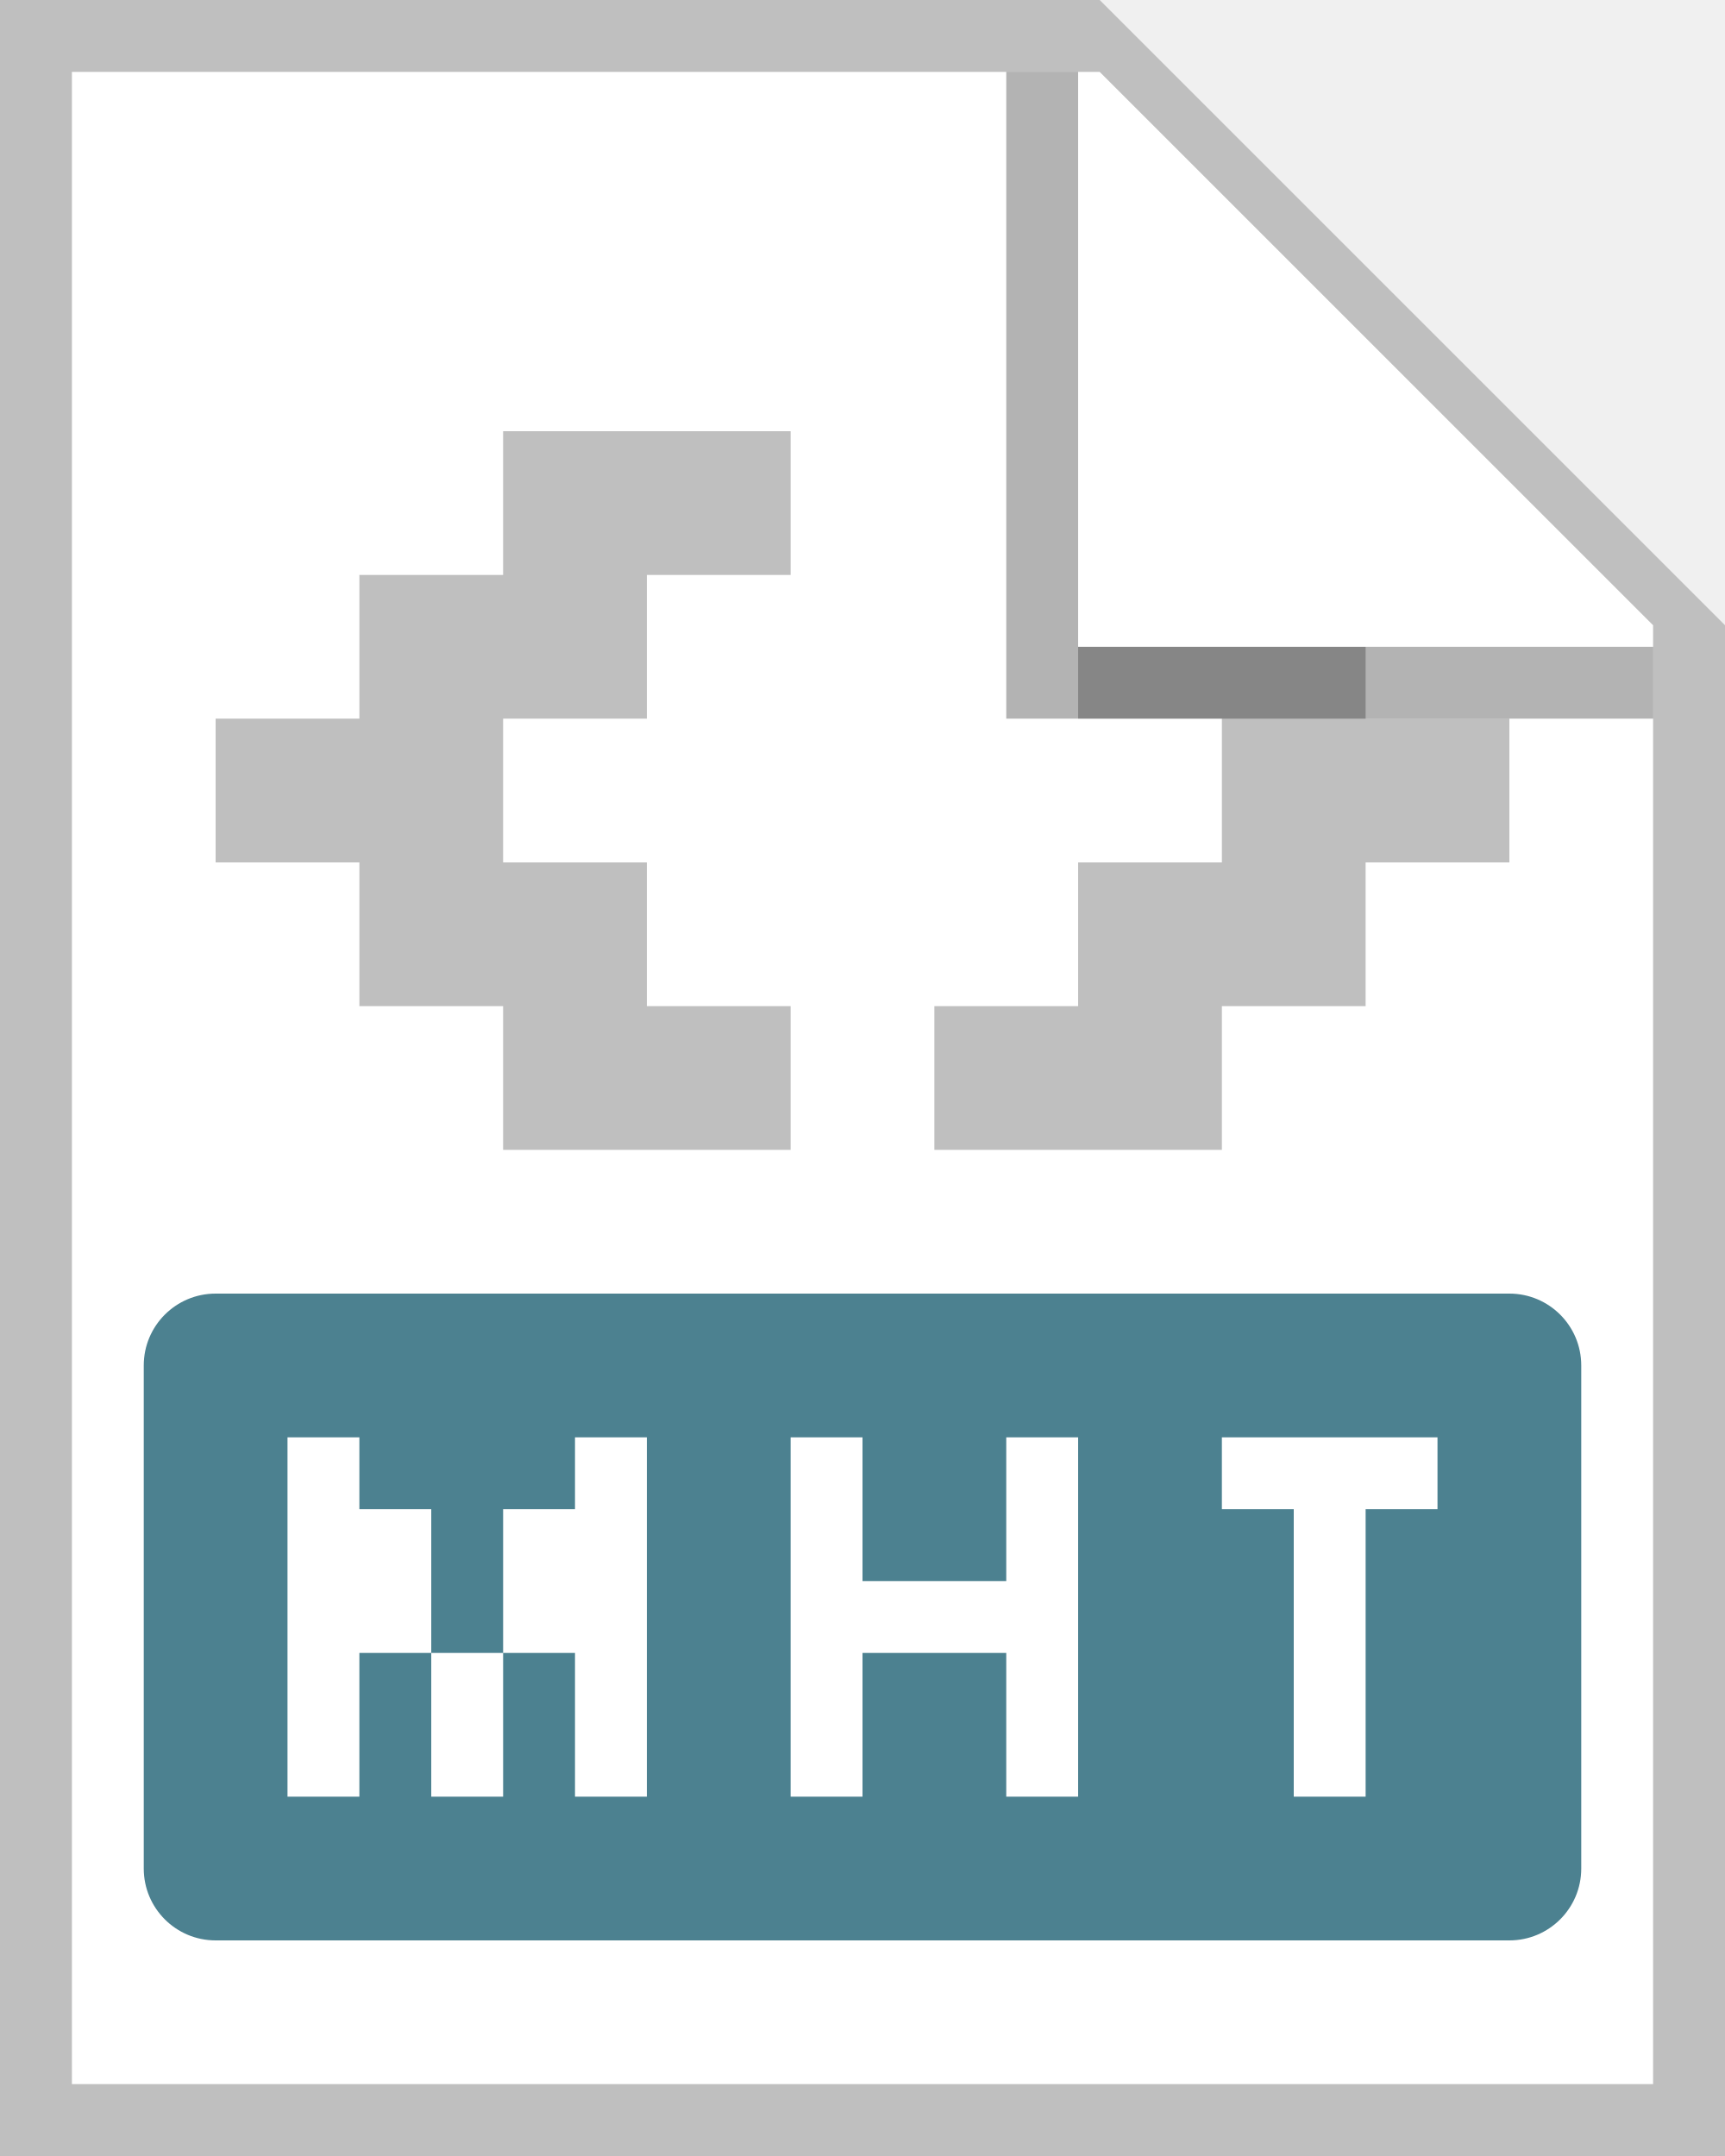
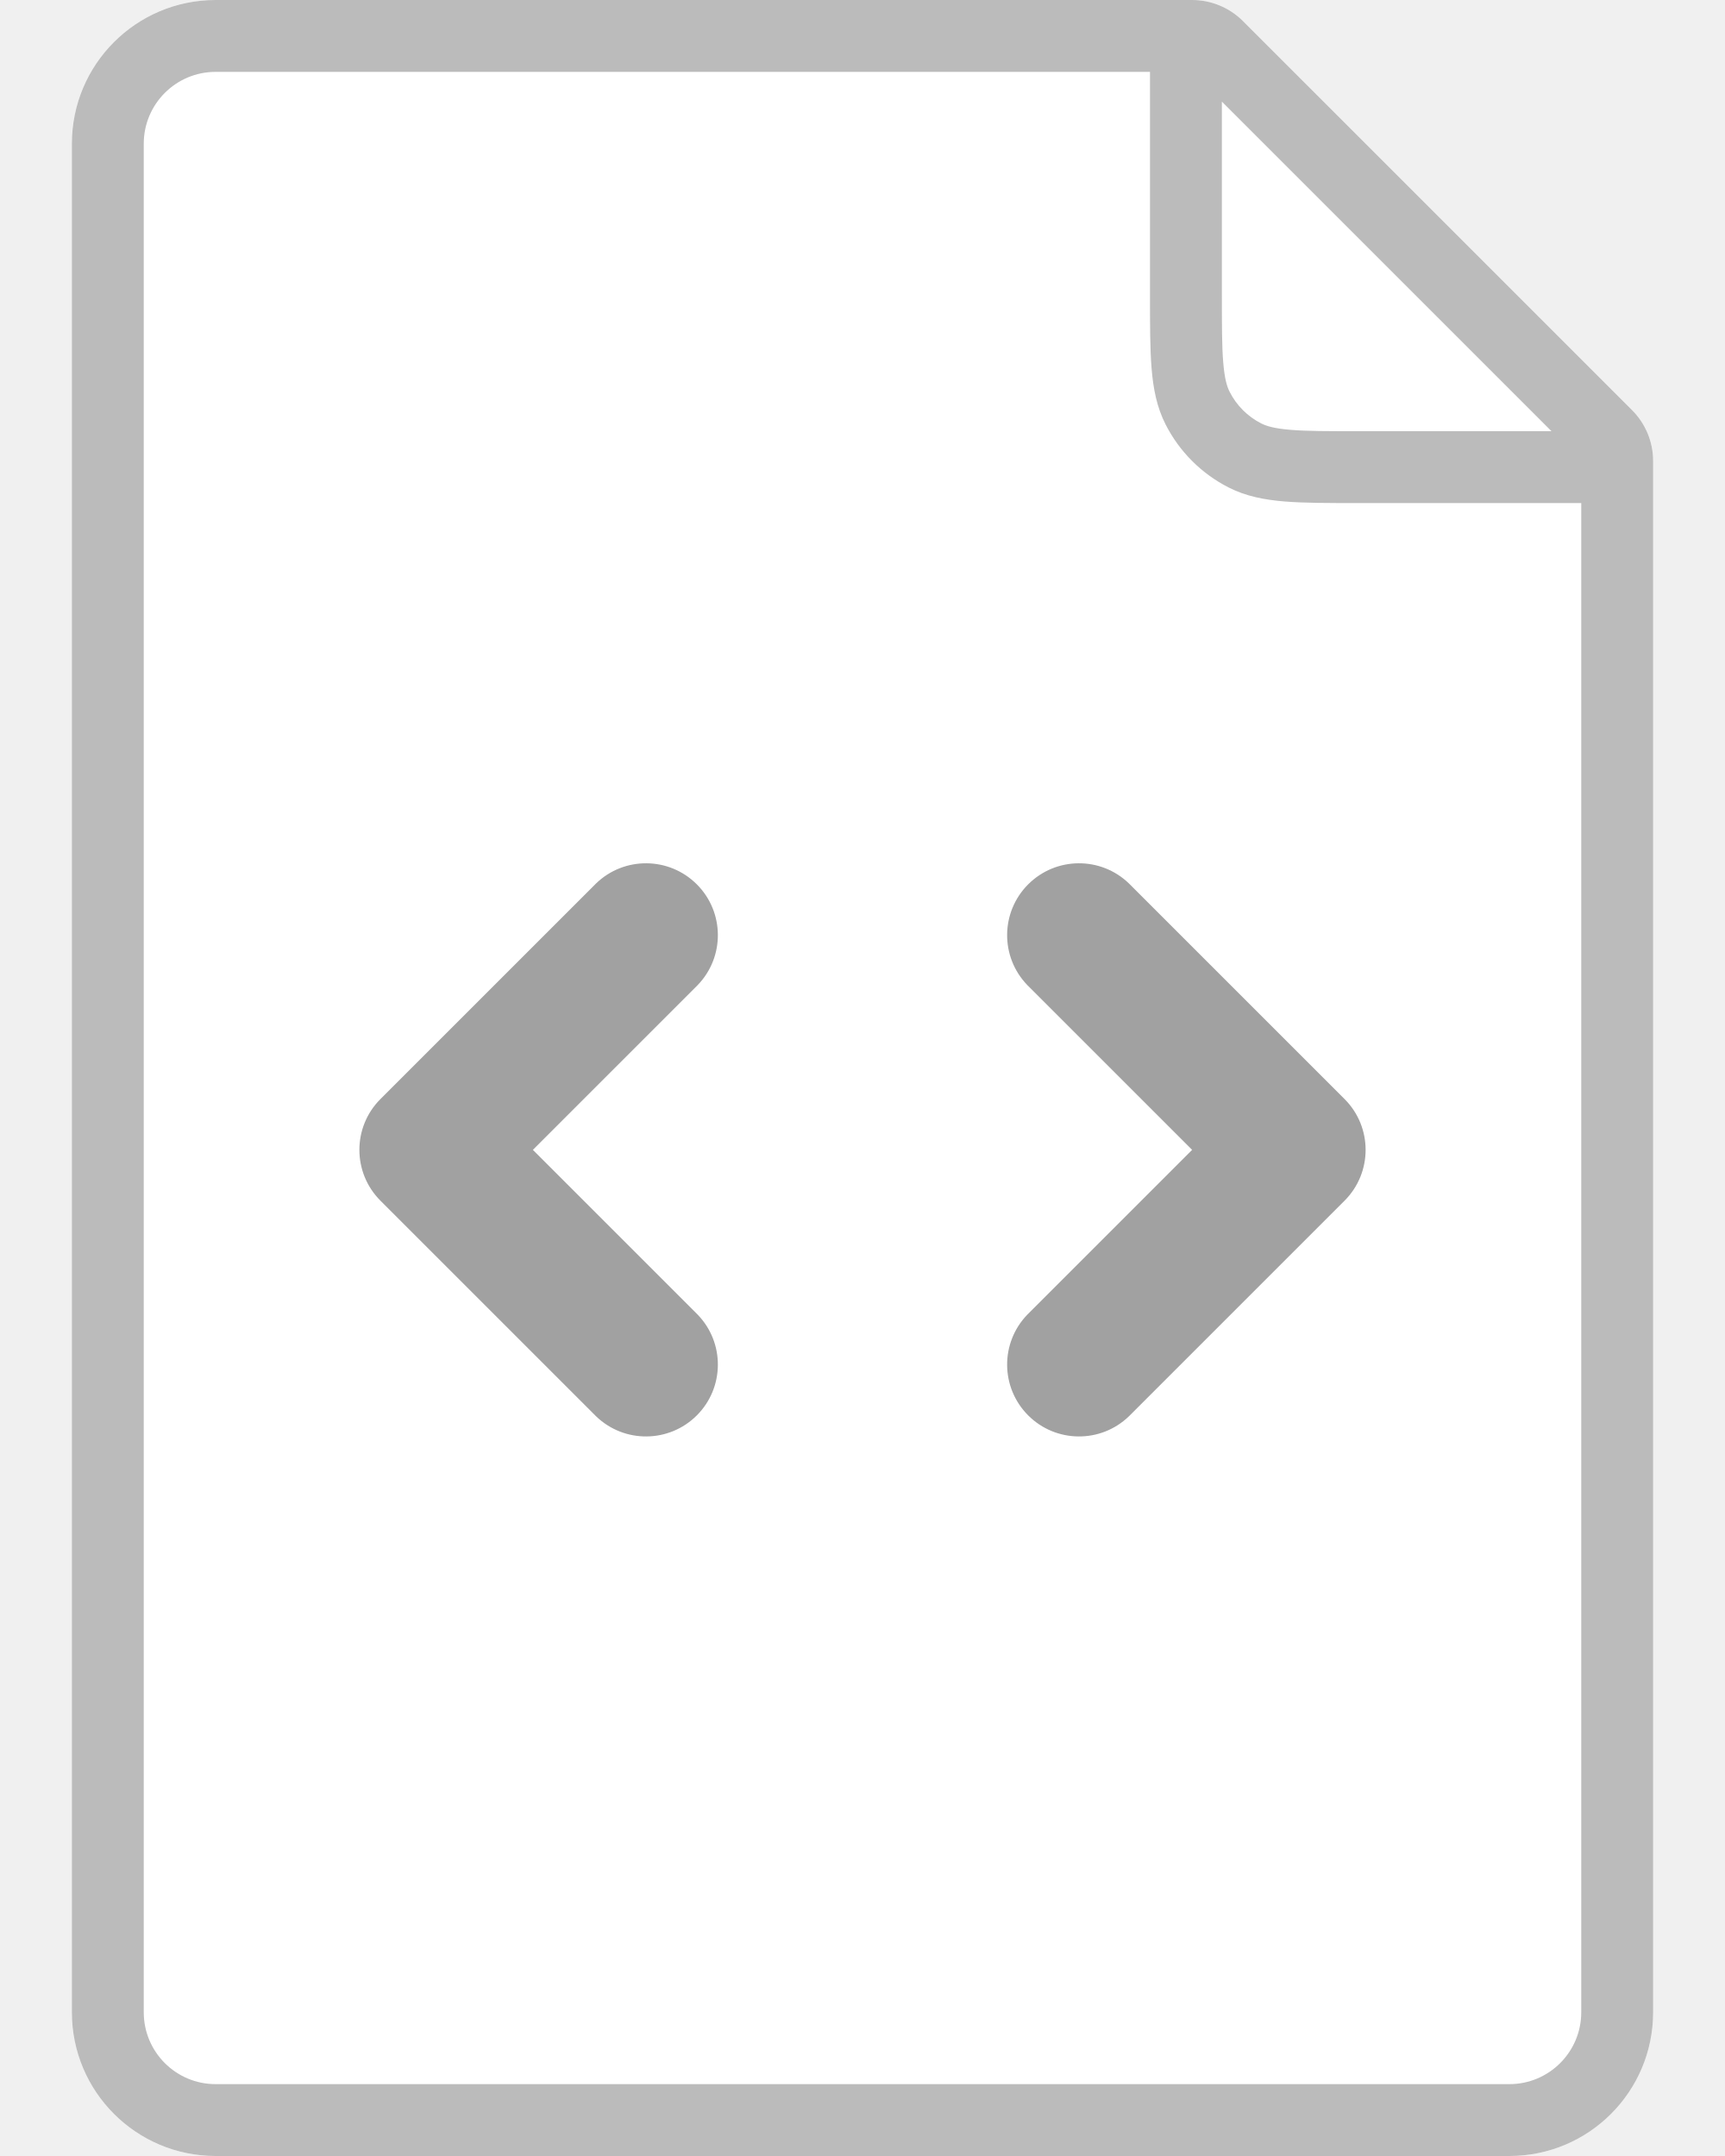
- <svg xmlns="http://www.w3.org/2000/svg" width="24" height="30" fill="none">
-   <g clip-path="url(#a)">
-     <path d="M1 1h14.3L23 8.703V29H1V1z" fill="#fff" />
-     <path d="M7 6h4v2H9v2H7v2h2v2h2v2H7v-2H5v-2H3v-2h2V8h2V6zM19 9h-4v1h2v2h-2v2h-2v2h4v-2h2v-2h2v-2h-2V9z" fill="#BFBFBF" />
-     <path d="M1 29V1h14.3L23 8.7V29H1zM15.3 0H0v30h24V8.7L15.3 0z" fill="#BFBFBF" />
-     <path d="M3 18a1 1 0 0 0-1 1v7a1 1 0 0 0 1 1h18a1 1 0 0 0 1-1v-7a1 1 0 0 0-1-1H3zm14 2h3v1h-1v4h-1v-4h-1v-1zm-6 0h1v2h2v-2h1v5h-1v-2h-2v2h-1v-5zm-7 0h1v1h1v2H5v2H4v-5zm3 3v2H6v-2h1zm0 0v-2h1v-1h1v5H8v-2H7z" fill="#4C8190" />
-     <path opacity=".3" d="M14 10V1h1v8h8v1h-9z" fill="#000" />
-   </g>
-   <defs>
-     <clipPath id="a">
-       <path fill="#fff" d="M0 0h24v30H0z" />
-     </clipPath>
-   </defs>
+ <svg xmlns="http://www.w3.org/2000/svg" width="24" height="30" viewBox="0 0 24 30" fill="none">
+   <path d="M1 2a2 2 0 0 1 2-2h13.586a1 1 0 0 1 .707.293l5.414 5.414a1 1 0 0 1 .293.707V28a2 2 0 0 1-2 2H3a2 2 0 0 1-2-2z" fill="#fff" />
+   <path d="M1 2a2 2 0 0 1 2-2h13.586a1 1 0 0 1 .707.293l5.414 5.414a1 1 0 0 1 .293.707V28a2 2 0 0 1-2 2H3a2 2 0 0 1-2-2zm21 5h-3.12c-.403 0-.735 0-1.006-.022-.281-.023-.54-.072-.782-.196a2 2 0 0 1-.874-.874c-.124-.243-.173-.501-.196-.782C16 4.856 16 4.523 16 4.12V1H3a1 1 0 0 0-1 1v26a1 1 0 0 0 1 1h18a1 1 0 0 0 1-1zm-.414-1L17 1.414V4.1c0 .428 0 .72.019.944.018.22.05.332.09.41a1 1 0 0 0 .437.437c.078.04.19.072.41.09.225.019.516.019.944.019z" fill="#BBB" />
+   <path d="M14.293 18.293a1 1 0 0 0 1.414 1.414l3-3a1 1 0 0 0 0-1.414l-3-3a1 1 0 0 0-1.414 1.414L16.586 16zm-4.586-4.586a1 1 0 0 0-1.414-1.414l-3 3a1 1 0 0 0 0 1.414l3 3a1 1 0 0 0 1.414-1.414L7.414 16z" fill="#A1A1A1" />
</svg>
